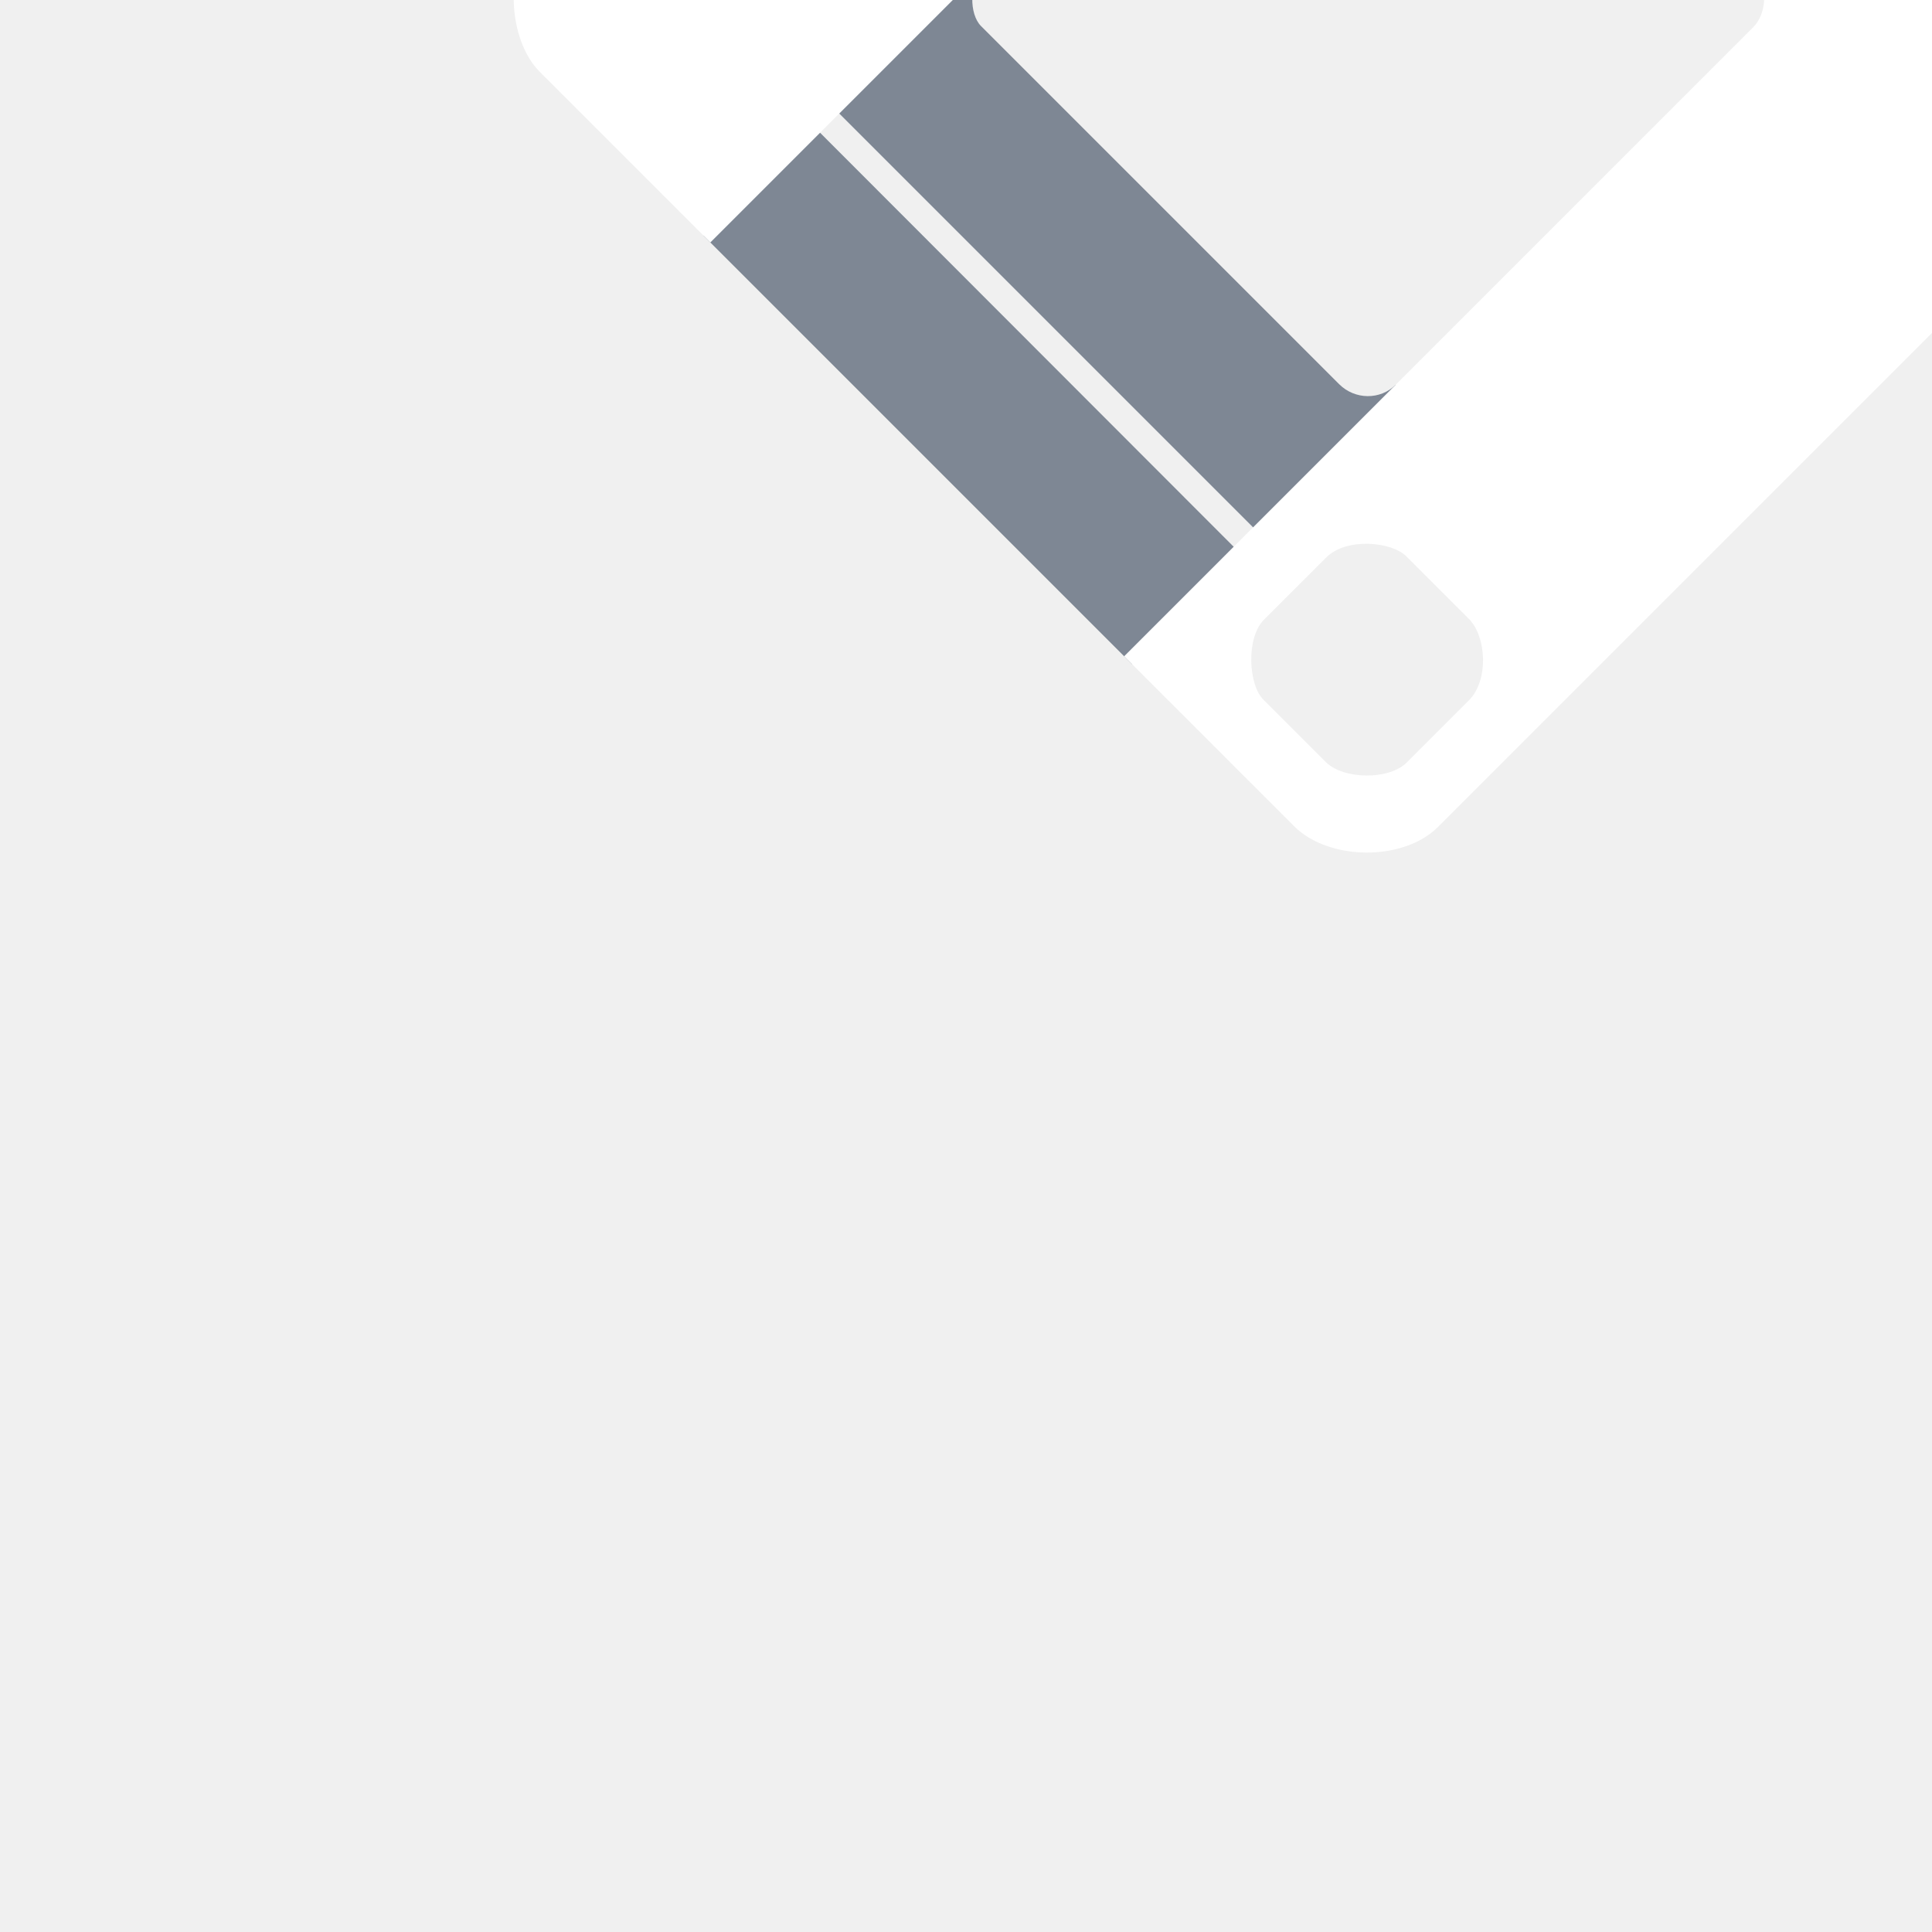
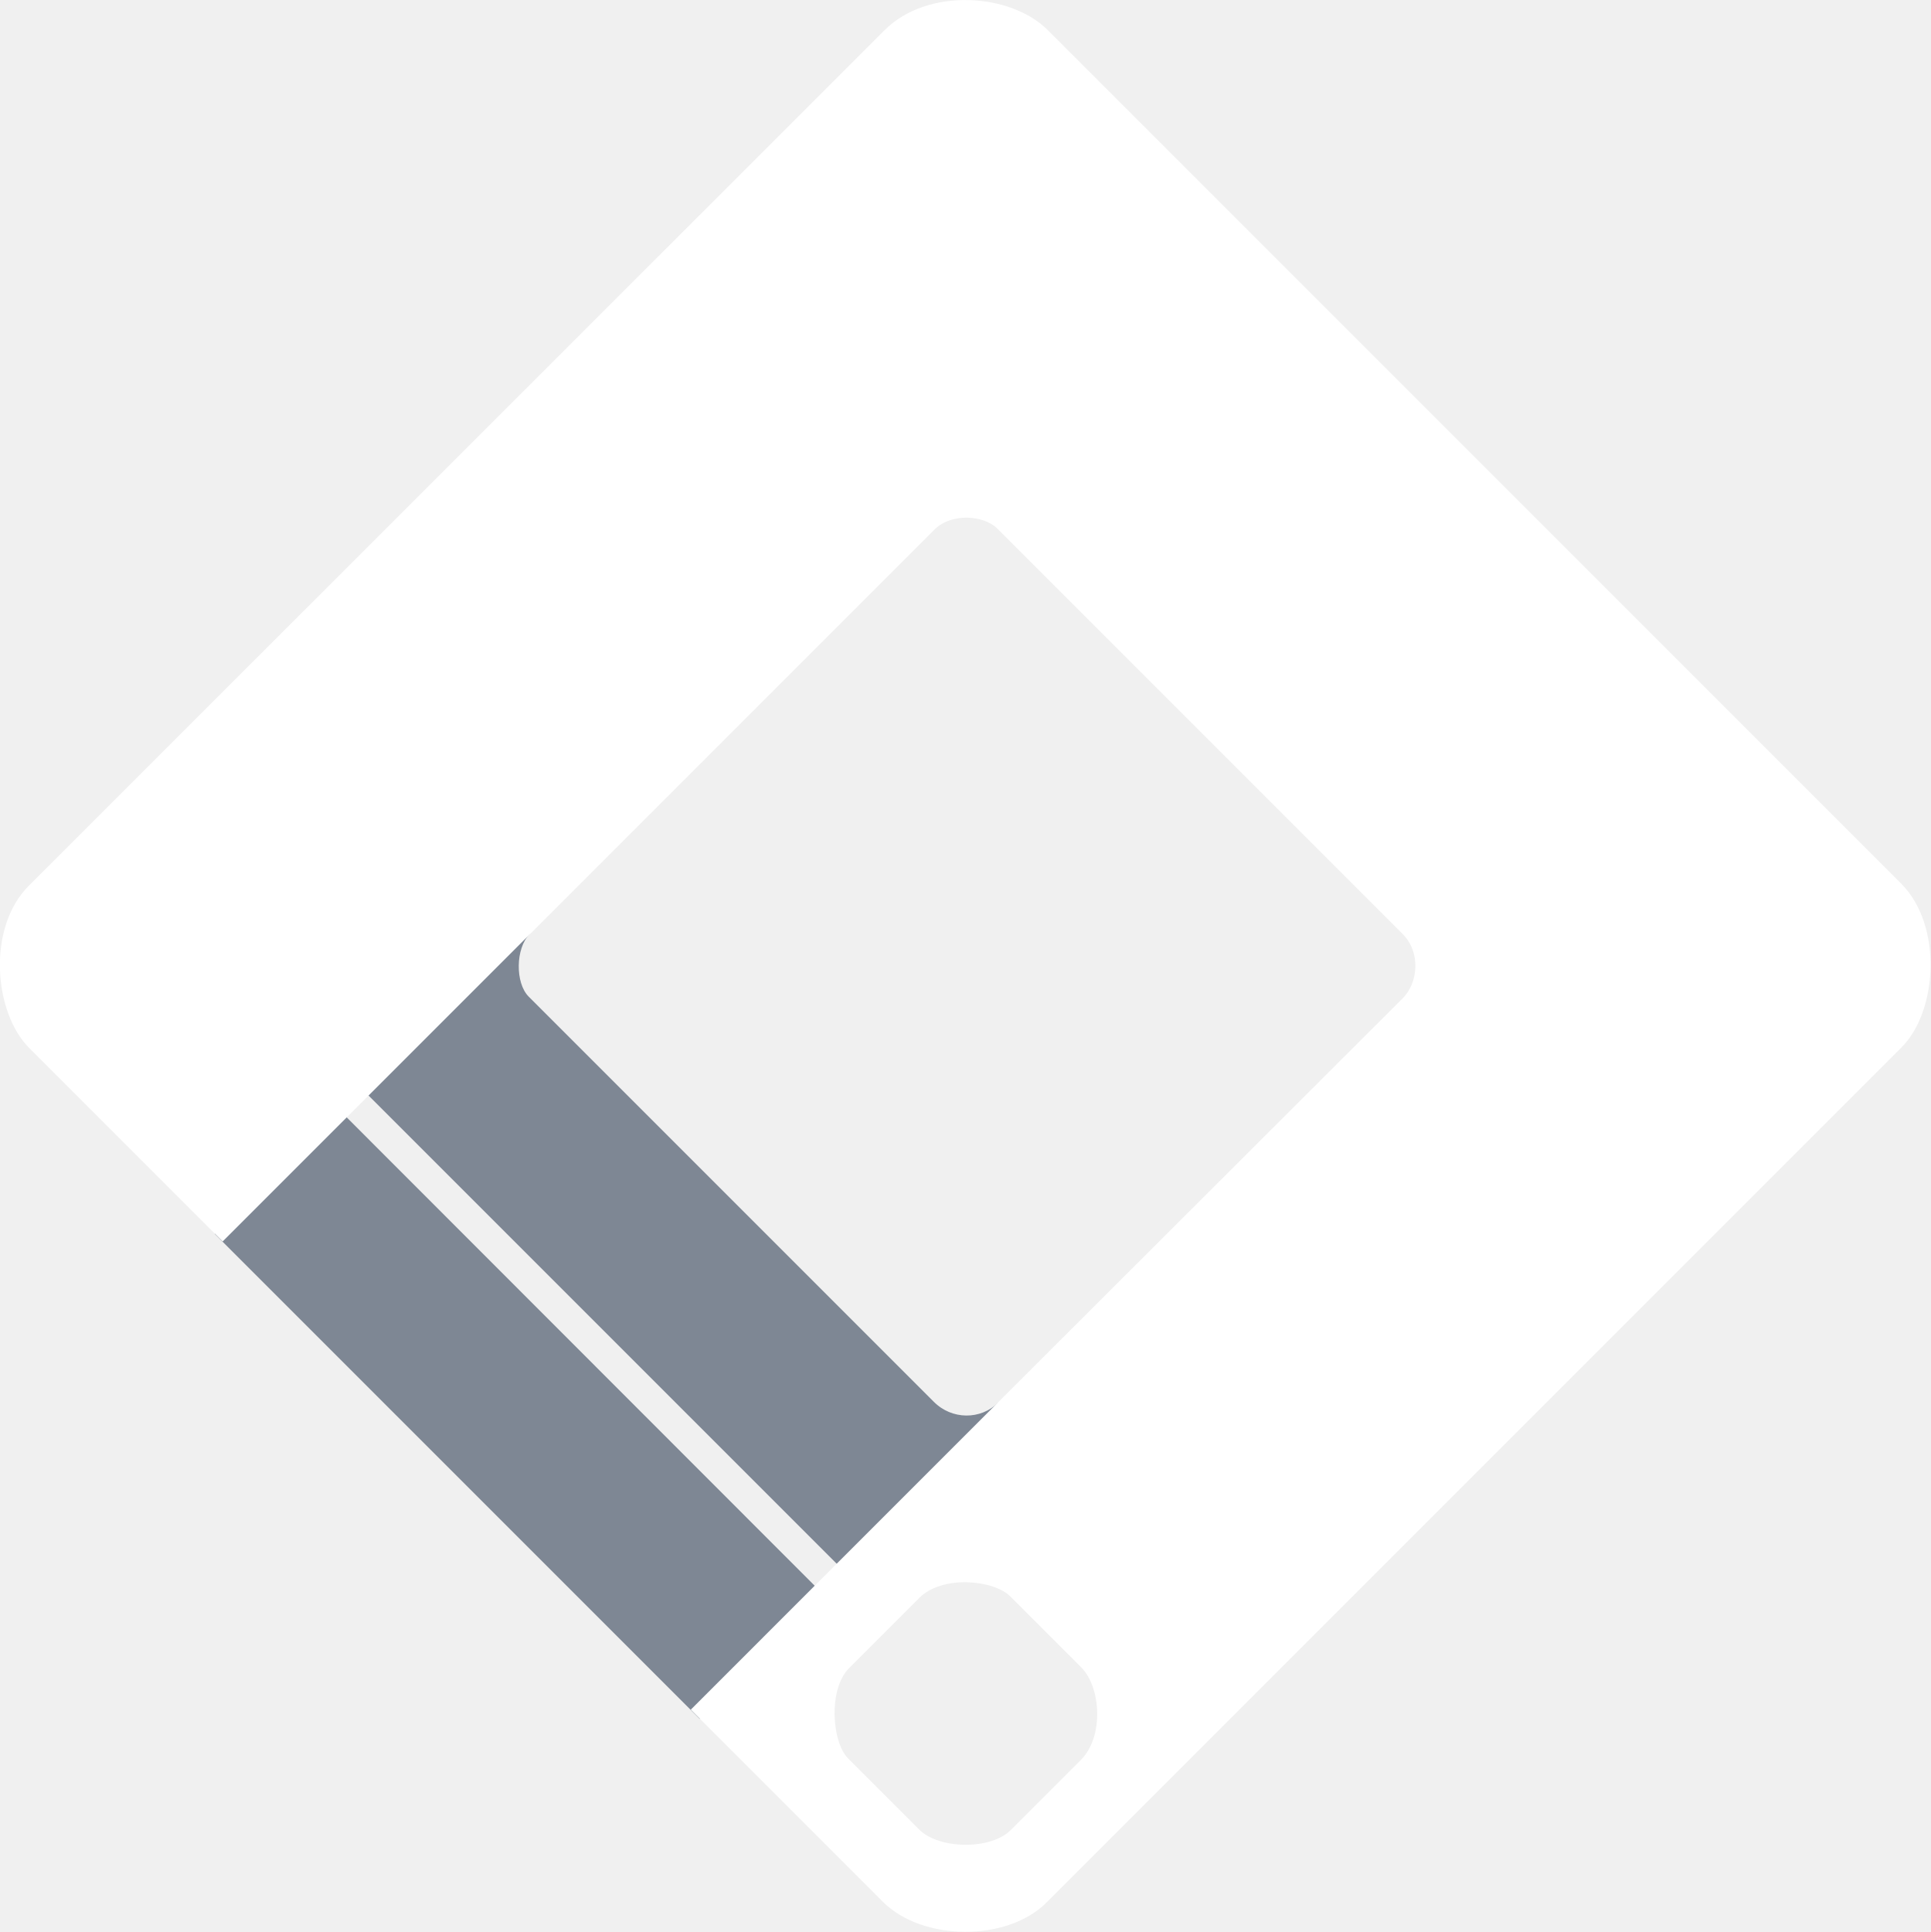
- <svg xmlns="http://www.w3.org/2000/svg" width="1e3" height="1e3" version="1.1" viewBox="0 0 1e3 1e3" style="transform:rotate(-45deg)">
-   <path d="m171.25 343.72v313.78h198.77v-5.869c-11.316 0-20.504-9.391-20.504-20.947v-262.11c0-8.777 11.394-19.854 20.492-19.854v-5zm94.373 0.112v313.6c-14.217 0 0 0.054-14.217 0.054l0.158-313.72c14.059 0 0 0.064 14.059 0.064z" fill="#7e8794" />
-   <path d="m223.69 171.04c-27.189 0-52.438 29.764-52.438 52.734v124.95h200.82 259.51c11.075 0 20.727 11.26 20.727 19.854v262.11c0 12.107-10.985 20.945-20.725 20.945h-260.57-199.77l0.002 124.36c0 25.444 27.075 52.973 52.436 52.973h553.42c23.153 0 52.736-25.905 52.736-52.973v-552.22c0-24.259-25.094-52.734-52.736-52.734h-553.42zm12.084 518.37h45.496c14.859 0 29.832 18.052 29.832 28.984v45.713c0 12.735-14.973 29.832-29.832 29.832h-45.496c-13.145 0-29.459-17.097-29.459-29.832v-45.713c0-10.933 16.314-28.984 29.459-28.984z" fill="white" />
+ <svg xmlns="http://www.w3.org/2000/svg" version="1.1" id="Layer_1" x="0px" y="0px" viewBox="0 0 583.5 583.9" style="enable-background:new 0 0 583.5 583.9;" xml:space="preserve">
+   <style type="text/css">
+ 	.st0{fill:#7E8794;}
+ 	.st1{fill:#FFFFFF;}
+ </style>
+   <path class="st0" d="M64.9,372.9l146.6,146.6l92.9-92.9l-2.7-2.7c-5.3,5.3-14,5.2-19.4-0.2L159.8,301.2c-4.1-4.1-4-14.6,0.3-18.9  l-2.3-2.3L64.9,372.9z M109.1,328.8l146.5,146.5c-6.6,6.6,0,0-6.6,6.7L102.5,335.4C109,328.8,102.5,335.4,109.1,328.8L109.1,328.8z" />
+   <path class="st1" d="M8.7,267.7C-4,280.4-1.9,306.1,8.9,316.8l58.4,58.4l93.8-93.8l121.3-121.3c5.2-5.2,14.9-4.4,19-0.4l122.5,122.5  c5.7,5.7,4.7,14.9,0.1,19.5L302.1,423.4l-93.3,93.3l58.1,58.1c11.9,11.9,37.4,12.1,49.3,0.3l258.6-258.6  c10.8-10.8,12.5-36.7-0.1-49.4l-258-258c-11.3-11.3-36.4-12.9-49.3,0L8.7,267.7L8.7,267.7z M256.6,504.2l21.3-21.3  c6.9-6.9,22.4-5.5,27.5-0.4l21.4,21.4c6,6,6.9,20.9,0,27.9l-21.3,21.3c-6.1,6.1-21.8,5.8-27.7-0.2l-21.4-21.4  C251.3,526.4,250.4,510.4,256.6,504.2L256.6,504.2z" />
</svg>
